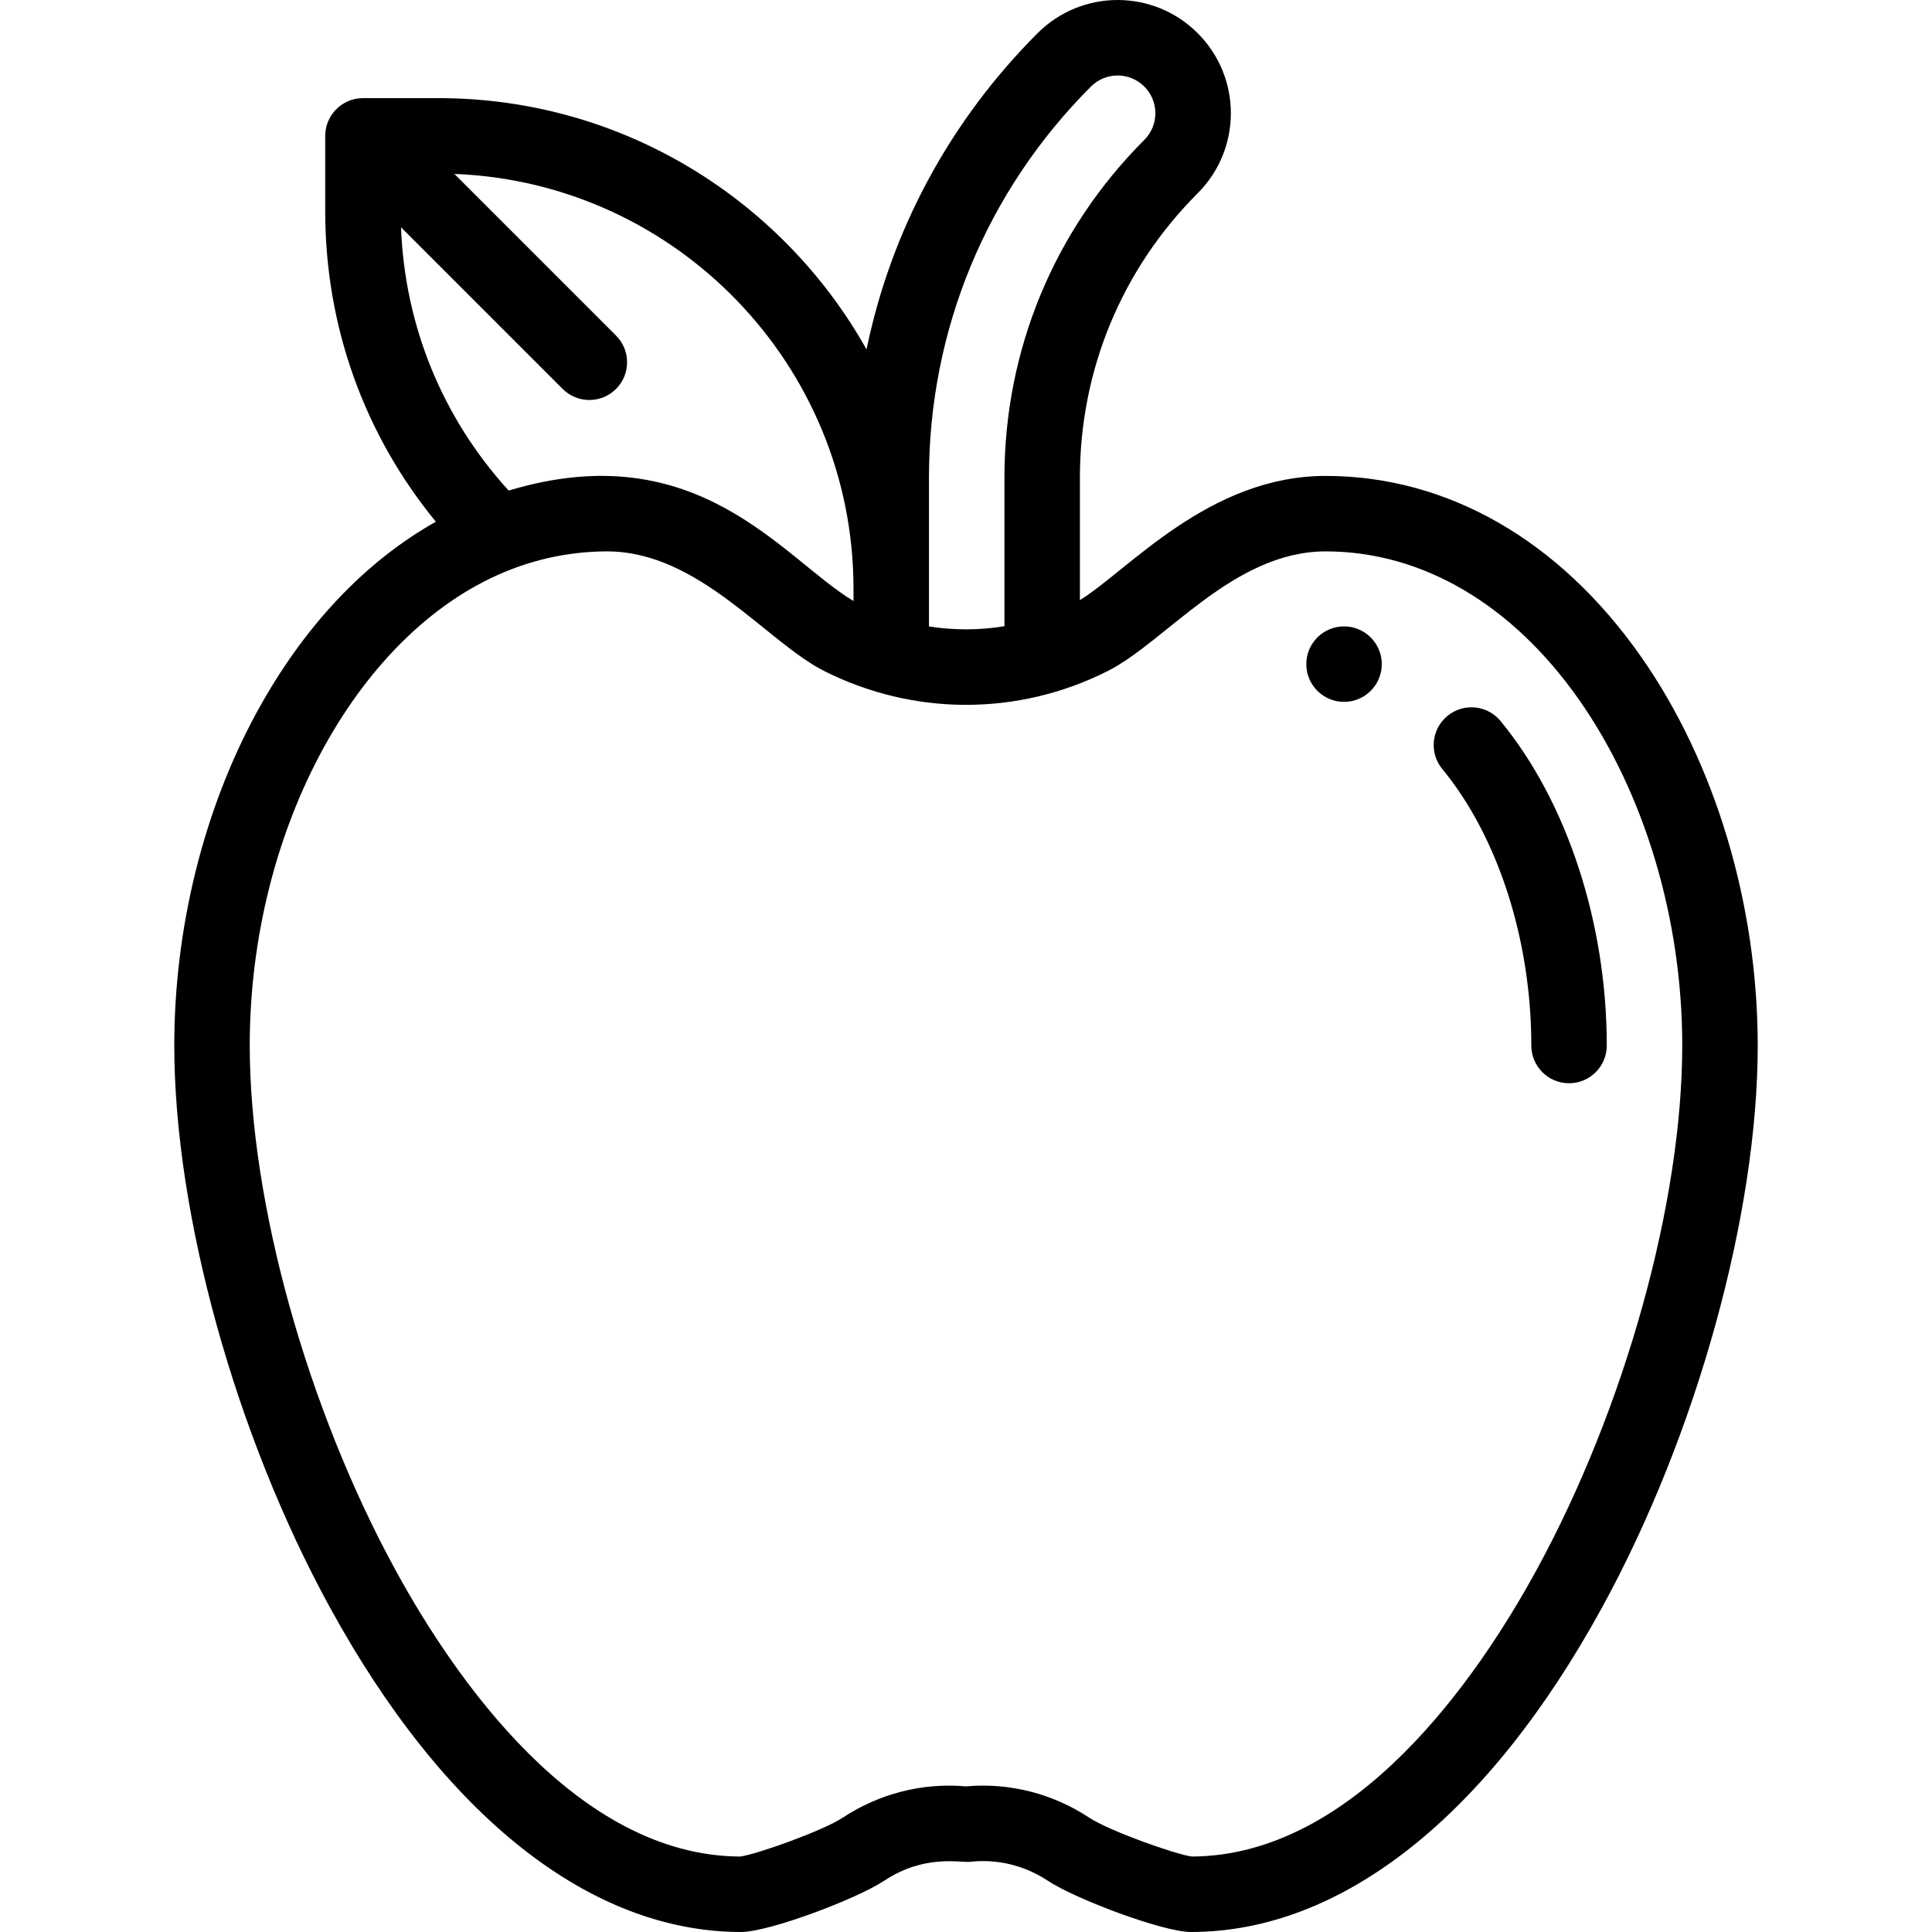
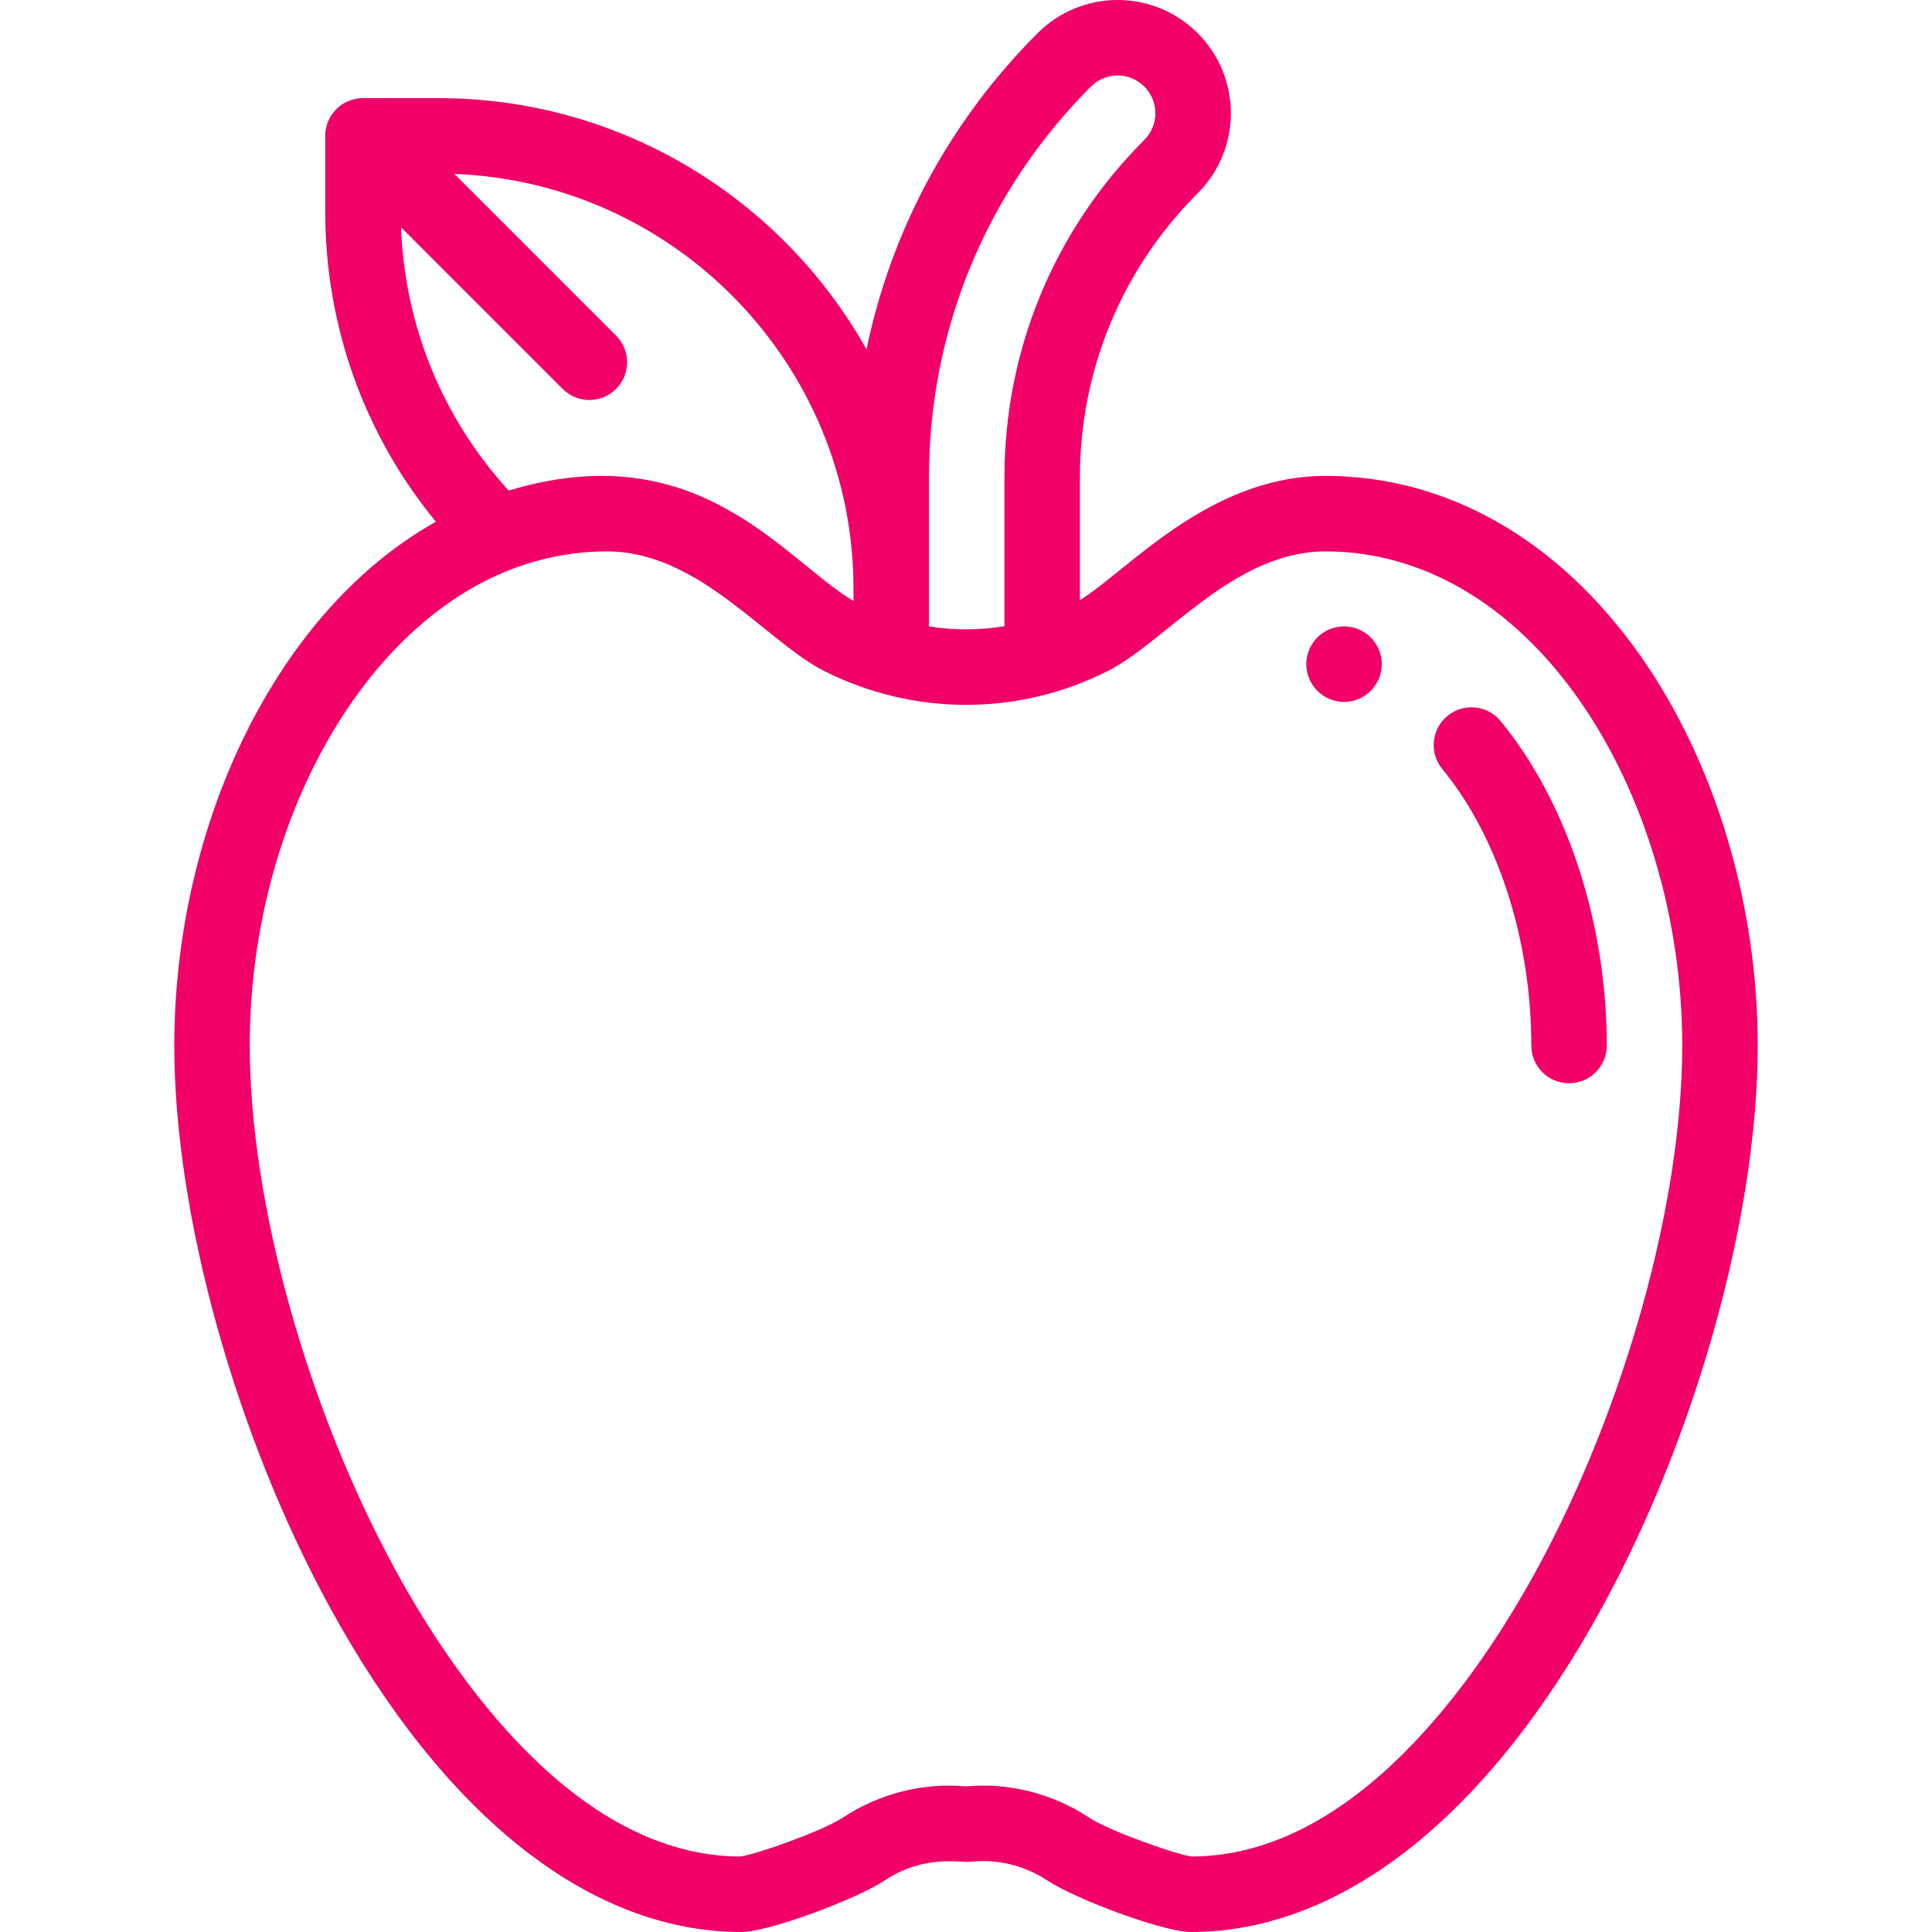
<svg xmlns="http://www.w3.org/2000/svg" version="1.1" id="Capa_1" x="0px" y="0px" viewBox="0 0 511.999 511.999" style="enable-background:new 0 0 511.999 511.999;" xml:space="preserve">
+   <style>
+ 			path {
+ 					fill: #F00067
+ 				}
+ 	</style>
  <g>
    <g>
      <path d="M356.184,166.003c-5.52,0-10,4.48-10,10s4.48,10,10,10s10-4.48,10-10S361.704,166.003,356.184,166.003z" />
    </g>
  </g>
  <g>
    <g>
      <path d="M397.662,191.085c-3.511-4.263-9.812-4.874-14.076-1.361c-4.263,3.511-4.873,9.813-1.361,14.076    c14.77,17.933,23.588,45.325,23.588,73.271c0,5.522,4.478,10,10,10s10-4.478,10-10    C425.813,244.632,415.29,212.487,397.662,191.085z" />
    </g>
  </g>
  <g>
    <g>
      <path d="M434.842,173.957c-21.637-30.847-51.301-47.834-83.528-47.834c-30.974,0-52.242,24.966-65.129,32.915v-32.465    c0-28.46,11.085-55.224,31.21-75.358c11.725-11.723,11.728-30.696,0.001-42.421c-11.721-11.723-30.696-11.727-42.422-0.001    c-23.296,23.295-38.832,52.277-45.333,83.812C207.366,52.9,164.861,26.004,116.186,26.004h-20c-0.06,0-0.118,0.008-0.178,0.009    c-5.546,0.096-9.826,4.664-9.822,9.996v19.995c0,30.386,10.326,59.111,29.32,82.255c-18.838,10.613-35.043,27.776-47.374,50.343    c-14.152,25.897-21.946,57.317-21.946,88.47c0,44.688,16.179,103.119,41.218,148.862c30.38,55.501,69.09,86.065,109.001,86.065    c7.342,0,30.524-8.69,37.967-13.619c10.689-7.068,20.107-4.683,22.753-4.985c7.136-0.813,14.413,0.959,20.489,4.982    c7.447,4.932,30.636,13.622,37.981,13.622c39.911,0,78.621-30.565,109.001-86.065c25.039-45.743,41.218-104.175,41.218-148.862    C465.813,239.6,454.525,202.015,434.842,173.957z M289.116,22.934c3.905-3.905,10.227-3.909,14.138,0.001    c3.899,3.901,3.917,10.218-0.003,14.139c-23.902,23.915-37.066,55.699-37.066,89.499v39.378c-6.62,1.089-13.366,1.11-20,0.063    c-0.001-11.902-0.001-27.526-0.001-39.441C246.185,87.425,261.431,50.618,289.116,22.934z M106.273,60.233l42.841,42.841    c3.907,3.905,10.236,3.904,14.143,0c3.905-3.905,3.905-10.237,0-14.143l-42.839-42.839c58.7,2.233,105.767,50.674,105.767,109.91    v3.273c-18.624-11.127-41.121-44.433-91.382-29.268C117.252,110.764,107.251,86.325,106.273,60.233z M407.05,416.332    c-15.439,28.207-47.798,75.488-91.21,75.667c-4.299-0.549-21.95-6.829-27.186-10.297c-9.672-6.404-21.232-9.33-32.662-8.294    c-11.43-1.029-22.979,1.891-32.661,8.294c-5.236,3.468-22.881,9.748-27.176,10.297c-43.413-0.179-75.77-47.462-91.21-75.667    c-23.547-43.018-38.762-97.68-38.762-139.26c0.002-57.719,29.181-110.803,69.382-126.222c0.001,0,0.001-0.001,0.002-0.001    c8.082-3.102,16.543-4.691,25.149-4.726c0.053,0,0.104,0,0.156,0c24.405,0,42.18,23.992,57.661,31.761    c23.567,11.81,51.141,11.949,74.922-0.002c15.462-7.752,33.354-31.759,57.857-31.759c25.521,0,49.371,13.964,67.154,39.318    c17.378,24.774,27.345,58.173,27.345,91.631C445.812,318.651,430.597,373.314,407.05,416.332z" />
    </g>
  </g>
  <g>
</g>
  <g>
</g>
  <g>
</g>
  <g>
</g>
  <g>
</g>
  <g>
</g>
  <g>
</g>
  <g>
</g>
  <g>
</g>
  <g>
</g>
  <g>
</g>
  <g>
</g>
  <g>
</g>
  <g>
</g>
  <g>
</g>
</svg>
